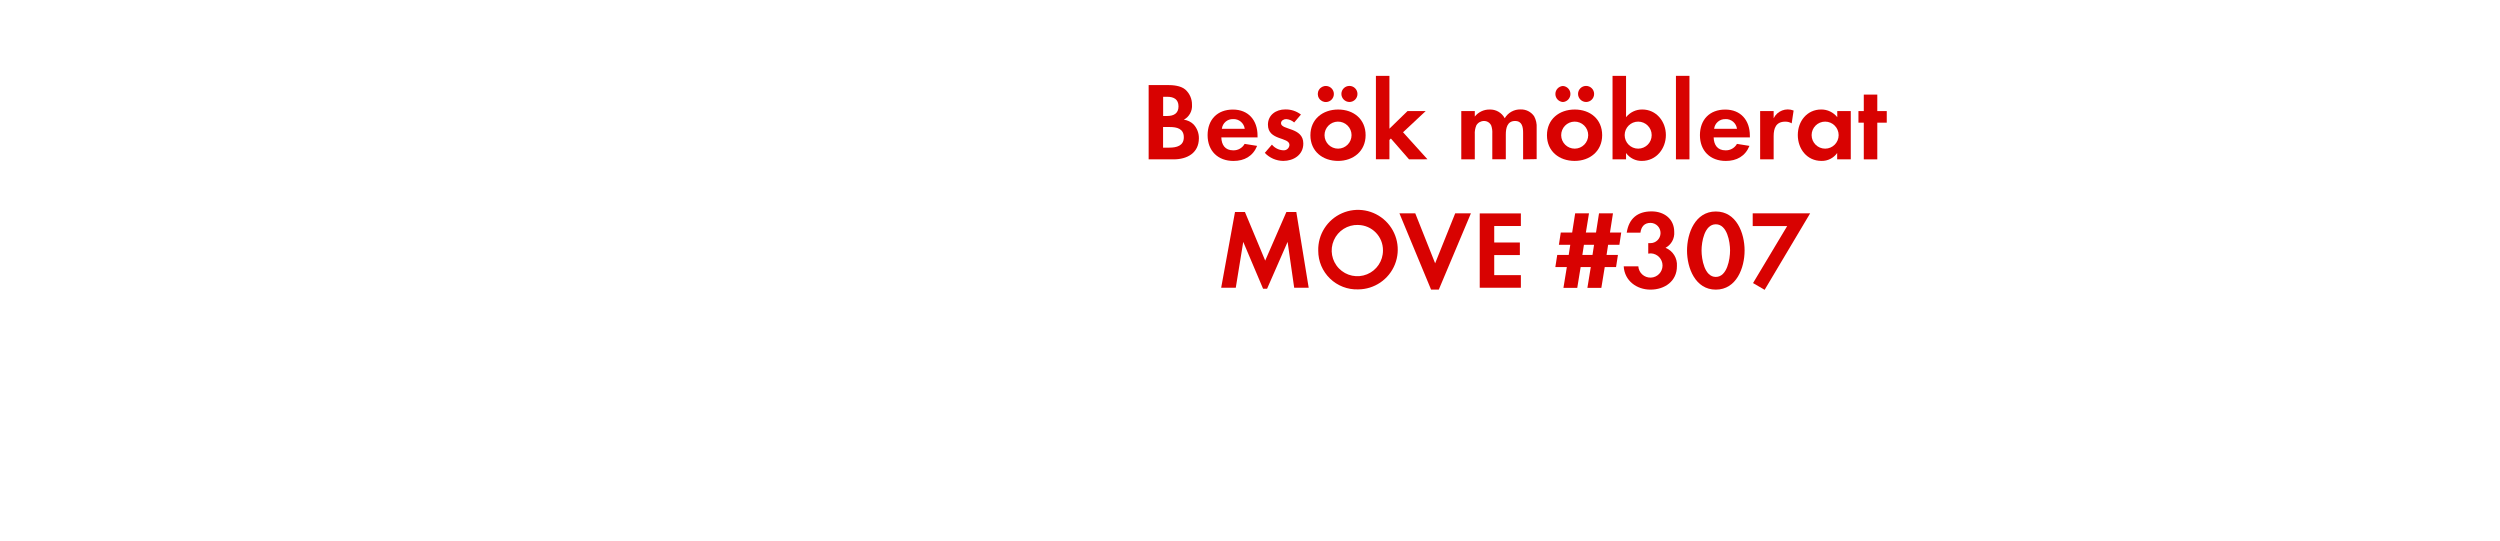
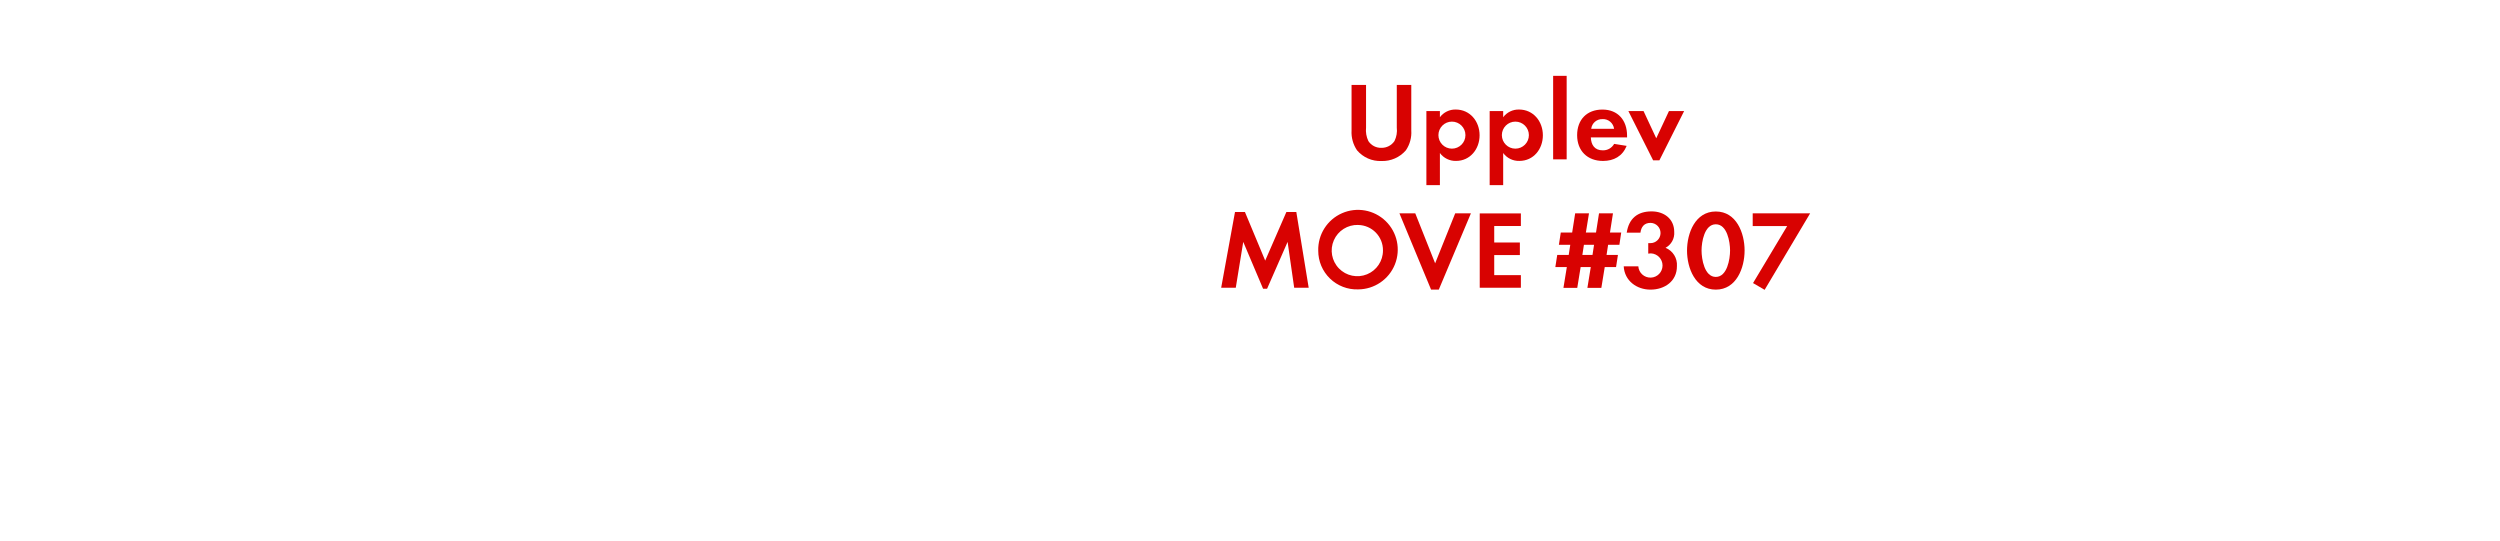
<svg xmlns="http://www.w3.org/2000/svg" id="Layer_1" data-name="Layer 1" viewBox="0 0 740 160">
  <defs>
    <style>.cls-1{fill:#d80201;}</style>
  </defs>
-   <path class="cls-1" d="M347.39,47.17H340v-22h5.45c1.78,0,4,.17,5.38,1.32a5.88,5.88,0,0,1,2,4.52,4.61,4.61,0,0,1-2.41,4.42,5,5,0,0,1,2.87,1.39,5.92,5.92,0,0,1,1.58,4.13C354.85,45.32,351.35,47.17,347.39,47.17Zm-1.85-18.52h-1.25v5.68h1.22c1.91,0,3.33-.76,3.33-2.84S347.45,28.65,345.54,28.65Zm.73,8.94h-2V43.7h1.85c2.11,0,4.29-.5,4.29-3.07S348.31,37.6,346.27,37.6Z" />
-   <path class="cls-1" d="M361.51,40.67c.07,2.21,1.12,3.83,3.5,3.83a3.74,3.74,0,0,0,3.4-1.91l3.7.59c-1.25,3.07-3.79,4.46-7,4.46-4.62,0-7.66-3-7.66-7.62s2.9-7.59,7.49-7.59,7.29,3.17,7.29,7.72v.53ZM365,35.25a3.24,3.24,0,0,0-3.33,2.87h6.77A3.31,3.31,0,0,0,365,35.25Z" />
-   <path class="cls-1" d="M379.83,47.63a7.61,7.61,0,0,1-5.45-2.38l2.11-2.44a4.64,4.64,0,0,0,3.37,1.68,1.68,1.68,0,0,0,1.82-1.58c0-2.44-6.37-1.22-6.37-6,0-2.9,2.41-4.52,5.12-4.52a7.36,7.36,0,0,1,4.65,1.52l-2,2.34a4,4,0,0,0-2.38-1c-.69,0-1.52.43-1.52,1.22,0,2.08,6.6,1.15,6.6,6C385.8,45.85,382.89,47.63,379.83,47.63Z" />
-   <path class="cls-1" d="M396.06,47.63c-4.55,0-8.18-2.84-8.18-7.59s3.63-7.62,8.22-7.62,8.12,2.87,8.12,7.59S400.58,47.63,396.06,47.63ZM392.6,30.2a2.38,2.38,0,1,1,0-4.75,2.38,2.38,0,0,1,0,4.75ZM396,36a4,4,0,1,0,4.06,4A4,4,0,0,0,396,36Zm3.43-5.81a2.41,2.41,0,0,1-2.38-2.38,2.38,2.38,0,1,1,2.38,2.38Z" />
-   <path class="cls-1" d="M417.08,47.17,411.7,41l-.43.43v5.71h-4V22.45h4V38.09l5.35-5.21H422l-6.7,6.27,7.23,8Z" />
-   <path class="cls-1" d="M450.84,47.17V39.34c0-1.68-.26-3.53-2.38-3.53-2.34,0-2.74,2.15-2.74,4v7.33h-4V39.58a6.37,6.37,0,0,0-.3-2.38,2.31,2.31,0,0,0-2.15-1.39A2.61,2.61,0,0,0,437,37.1a5.94,5.94,0,0,0-.46,2.74v7.33h-4V32.88h4v1.62a5.49,5.49,0,0,1,4.36-2.08A4.86,4.86,0,0,1,445.4,35a5.28,5.28,0,0,1,4.69-2.61,4.7,4.7,0,0,1,4,2,6.3,6.3,0,0,1,.76,3.47v9.24Z" />
-   <path class="cls-1" d="M466.09,47.63c-4.55,0-8.19-2.84-8.19-7.59s3.63-7.62,8.22-7.62,8.12,2.87,8.12,7.59S470.61,47.63,466.09,47.63ZM462.62,30.2a2.38,2.38,0,0,1,0-4.75,2.38,2.38,0,0,1,0,4.75ZM466.05,36a4,4,0,1,0,4.06,4A4,4,0,0,0,466.05,36Zm3.43-5.81a2.41,2.41,0,0,1-2.38-2.38,2.38,2.38,0,1,1,2.38,2.38Z" />
-   <path class="cls-1" d="M486,47.63a5.63,5.63,0,0,1-4.69-2.34v1.88h-4V22.45h4V34.69a6.07,6.07,0,0,1,4.79-2.28c4.19,0,7,3.56,7,7.56S490.28,47.63,486,47.63ZM484.9,36a4,4,0,1,0,4,4A4,4,0,0,0,484.9,36Z" />
-   <path class="cls-1" d="M496.08,47.17V22.45h4V47.17Z" />
-   <path class="cls-1" d="M507.24,40.67c.07,2.21,1.12,3.83,3.5,3.83a3.74,3.74,0,0,0,3.4-1.91l3.7.59c-1.25,3.07-3.8,4.46-7,4.46-4.62,0-7.66-3-7.66-7.62s2.9-7.59,7.49-7.59,7.29,3.17,7.29,7.72v.53Zm3.47-5.41a3.24,3.24,0,0,0-3.33,2.87h6.77A3.31,3.31,0,0,0,510.7,35.25Z" />
-   <path class="cls-1" d="M530.34,36.51a3.54,3.54,0,0,0-1.91-.5c-2.71,0-3.43,1.91-3.43,4.29v6.86h-4V32.88h4V35a4.66,4.66,0,0,1,5.91-2.28Z" />
-   <path class="cls-1" d="M543.8,47.17V45.29a5.52,5.52,0,0,1-4.65,2.34c-4.29,0-7-3.56-7-7.66s2.74-7.56,6.93-7.56a6,6,0,0,1,4.75,2.28V32.88h4V47.17ZM540.24,36a4,4,0,1,0,4,4A4,4,0,0,0,540.24,36Z" />
-   <path class="cls-1" d="M555.68,36.31V47.17h-4V36.31H550.1V32.88h1.58V28h4v4.88h2.8v3.43Z" />
+   <path class="cls-1" d="M416.14,44.49a9.13,9.13,0,0,1-7.23,3.17,9,9,0,0,1-7.23-3.17,9.51,9.51,0,0,1-1.62-5.87V25.15h4.29V37.76a7.44,7.44,0,0,0,.69,4,4.44,4.44,0,0,0,3.86,2,4.55,4.55,0,0,0,3.86-2,7.09,7.09,0,0,0,.69-4V25.15h4.29V38.62A9.3,9.3,0,0,1,416.14,44.49Z" />
+   <path class="cls-1" d="M431,47.63a5.72,5.72,0,0,1-4.79-2.34v9.51h-4V32.88h4v1.82a5.69,5.69,0,0,1,4.69-2.28c4.26,0,7.06,3.53,7.06,7.62S435.15,47.63,431,47.63ZM429.77,36a4,4,0,1,0,4,4A4,4,0,0,0,429.77,36Z" />
+   <path class="cls-1" d="M449.73,47.63a5.72,5.72,0,0,1-4.79-2.34v9.51h-4V32.88h4v1.82a5.69,5.69,0,0,1,4.69-2.28c4.26,0,7.06,3.53,7.06,7.62S453.93,47.63,449.73,47.63ZM448.55,36a4,4,0,1,0,4,4A4,4,0,0,0,448.55,36Z" />
+   <path class="cls-1" d="M459.73,47.17V22.45h4V47.17Z" />
+   <path class="cls-1" d="M470.89,40.67c.07,2.21,1.12,3.83,3.5,3.83a3.74,3.74,0,0,0,3.4-1.91l3.7.59c-1.25,3.07-3.8,4.46-7,4.46-4.62,0-7.66-3-7.66-7.62s2.9-7.59,7.49-7.59,7.29,3.17,7.29,7.72v.53Zm3.47-5.41A3.24,3.24,0,0,0,471,38.12h6.77A3.31,3.31,0,0,0,474.35,35.25Z" />
+   <path class="cls-1" d="M491.18,47.46h-1.85L482,32.88h4.49l3.76,8.05,3.76-8.05h4.49Z" />
  <path class="cls-1" d="M383.08,85.17,381.13,71.6l-6.07,13.86h-1.19L368,71.6l-2.21,13.56h-4.32l4.09-22.41h2.94l6,14.39,6.27-14.39h2.94l3.66,22.41Z" />
  <path class="cls-1" d="M402,85.66A11.42,11.42,0,0,1,390.2,74.21,11.77,11.77,0,1,1,402,85.66Zm0-19.08a7.59,7.59,0,1,0,7.36,7.56A7.47,7.47,0,0,0,402,66.59Z" />
  <path class="cls-1" d="M425.88,85.73H423.6l-9.37-22.58h4.69l5.88,14.79,5.94-14.79h4.65Z" />
  <path class="cls-1" d="M438,85.17v-22h12.18v3.73h-7.89v4.88h7.59V75.5h-7.59v5.94h7.89v3.73Z" />
  <path class="cls-1" d="M479.34,72.46H476l-.46,3h3.37l-.56,3.6H475l-1,6.14h-4.13l1-6.14h-3l-1,6.14h-4.09l1-6.14h-3.4l.56-3.6h3.4l.46-3h-3.37l.56-3.63h3.37l.89-5.68h4.09l-.92,5.68h3l.89-5.68h4.13l-.89,5.68h3.33Zm-10.5,0-.46,3h3l.46-3Z" />
  <path class="cls-1" d="M488.54,85.73c-4.09,0-7.69-2.64-7.92-6.9h4.32A3.59,3.59,0,1,0,488.67,75a6.39,6.39,0,0,0-.79.07v-3.1a3.57,3.57,0,0,0,.59,0,3,3,0,0,0,.1-6c-1.88,0-2.77,1.16-3,2.9h-4.06c.63-4.16,3.17-6.3,7.36-6.3,3.66,0,6.7,2.18,6.7,6.07A4.91,4.91,0,0,1,493,73.35a5.42,5.42,0,0,1,3.37,5.41C496.4,83.25,492.73,85.73,488.54,85.73Z" />
  <path class="cls-1" d="M507.88,85.73c-6.07,0-8.52-6.4-8.52-11.55s2.41-11.58,8.52-11.58S516.4,69,516.4,74.14,514,85.73,507.88,85.73Zm0-19.34c-3.37,0-4.22,5.21-4.22,7.76s.86,7.82,4.22,7.82,4.22-5.28,4.22-7.82S511.25,66.39,507.88,66.39Z" />
  <path class="cls-1" d="M522.33,85.79l-3.43-2L529,66.92h-10.2V63.15h17Z" />
</svg>
